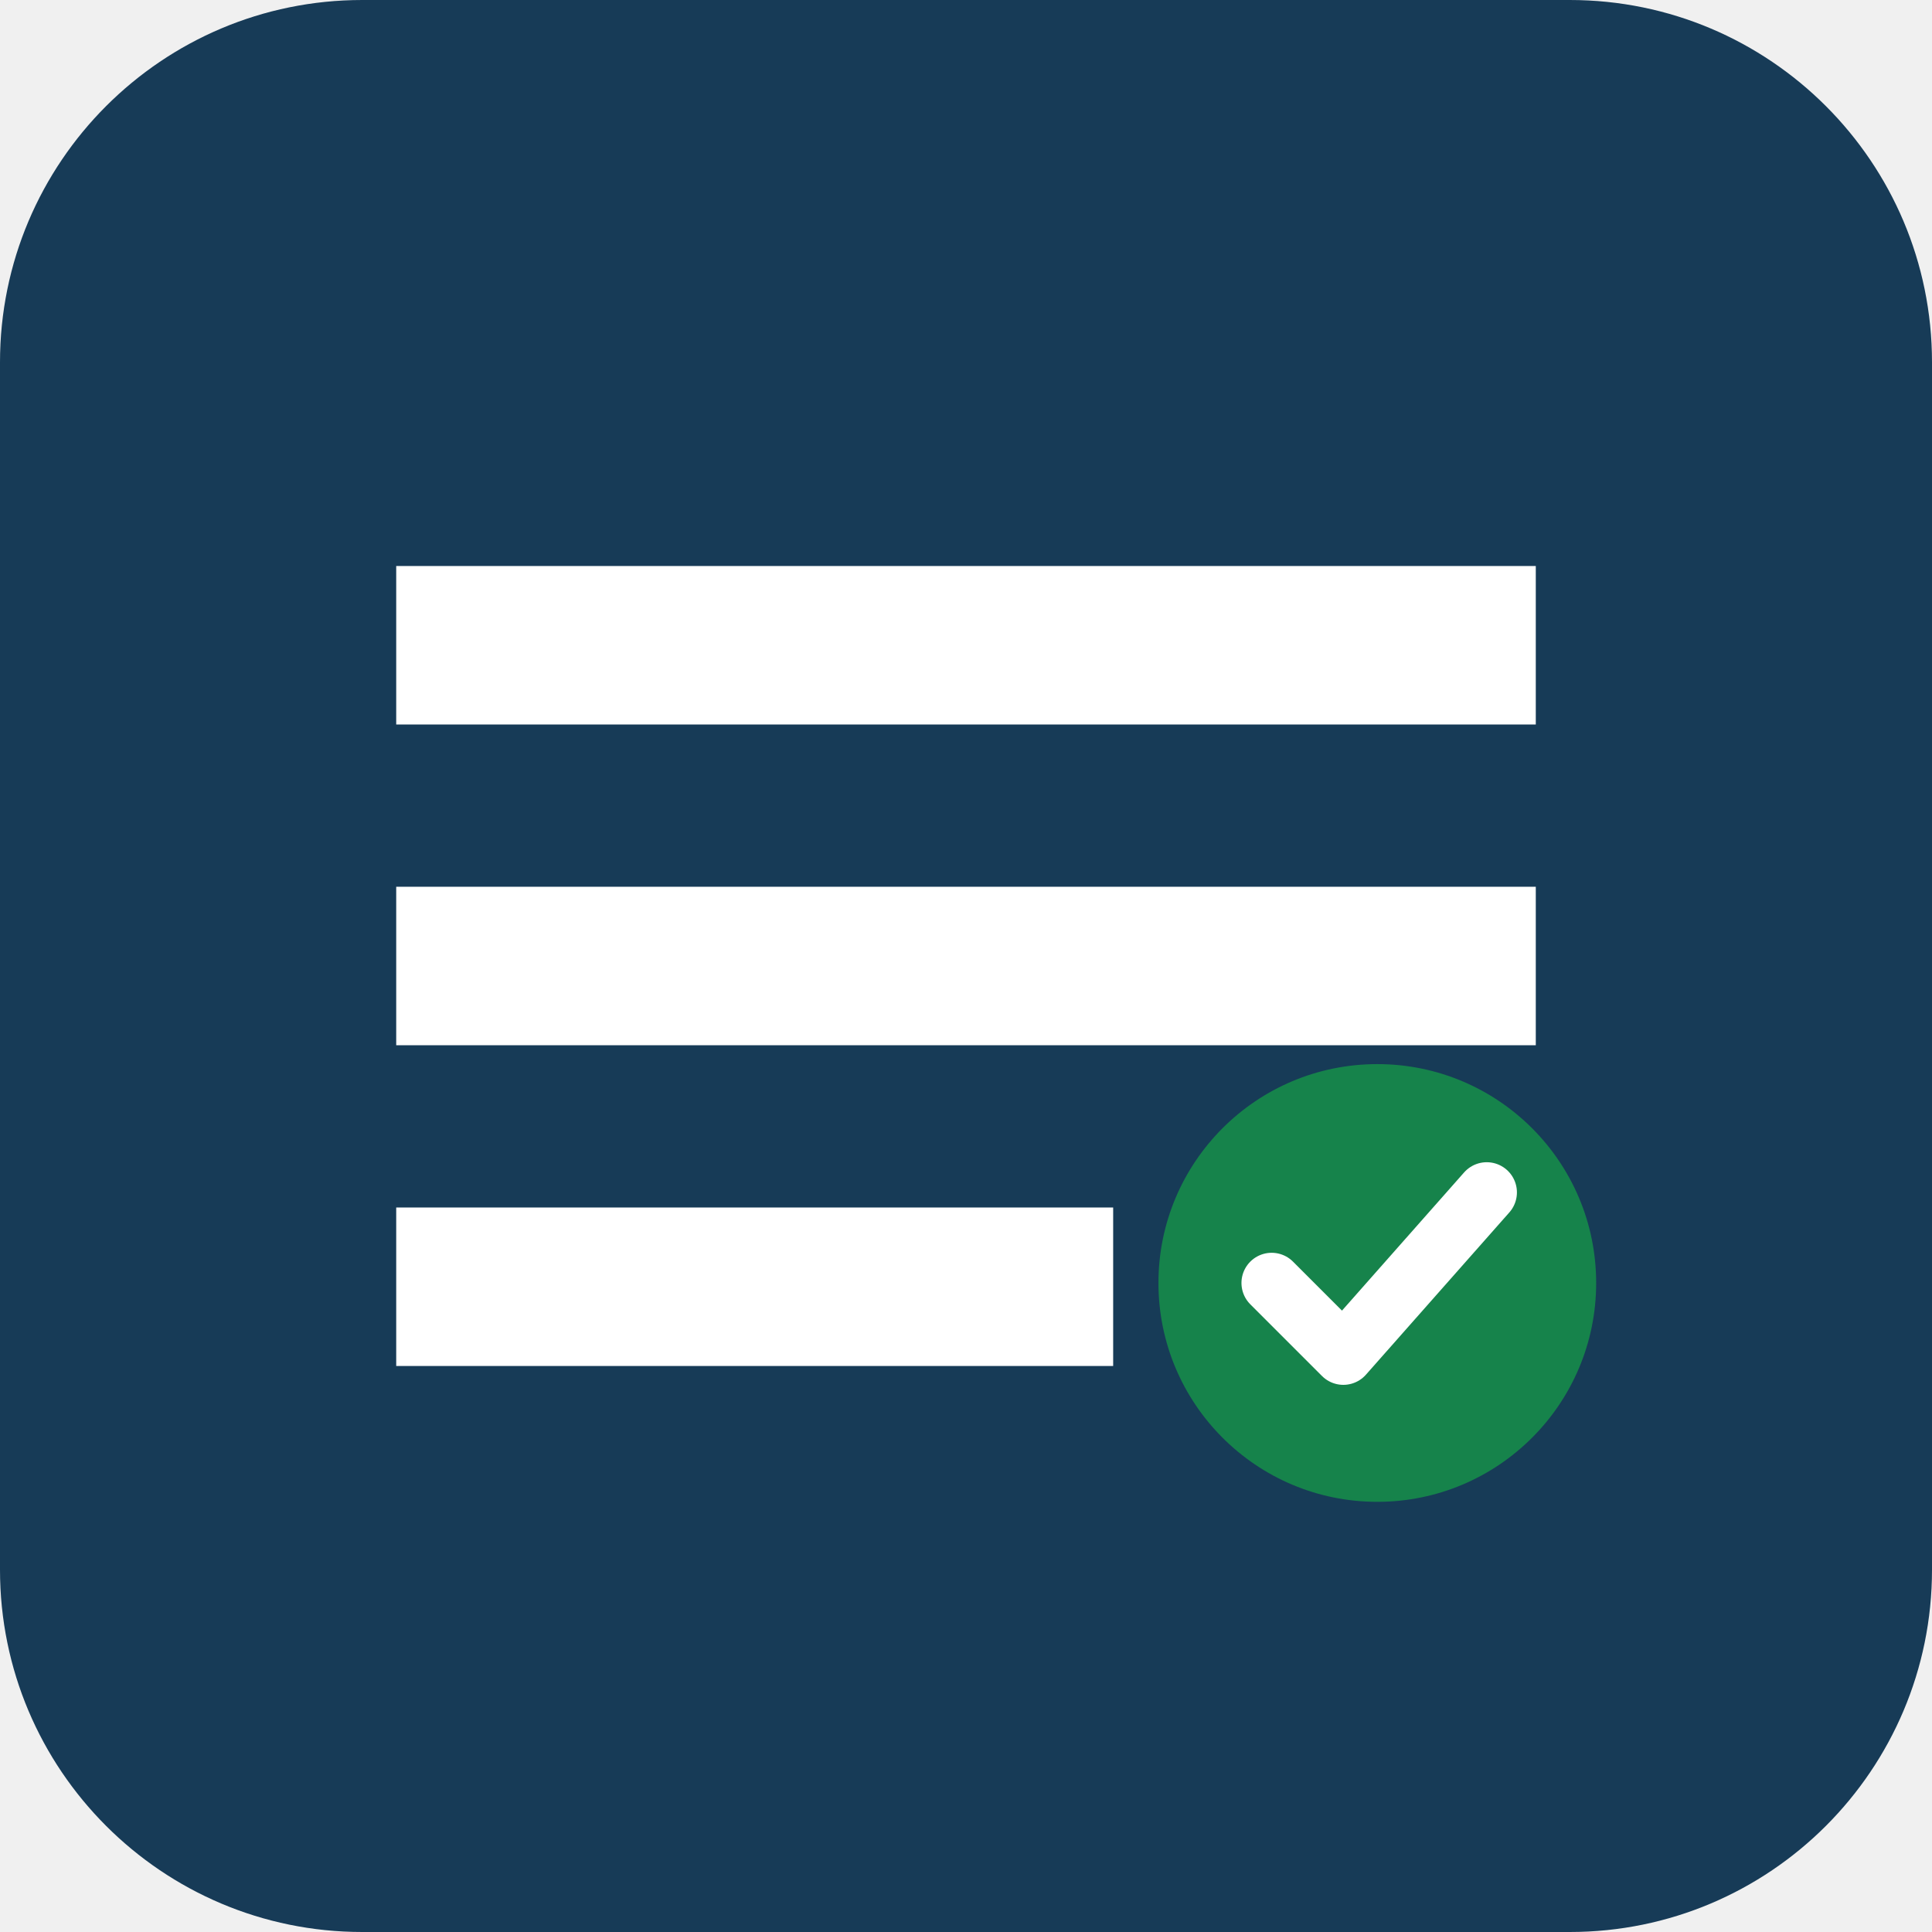
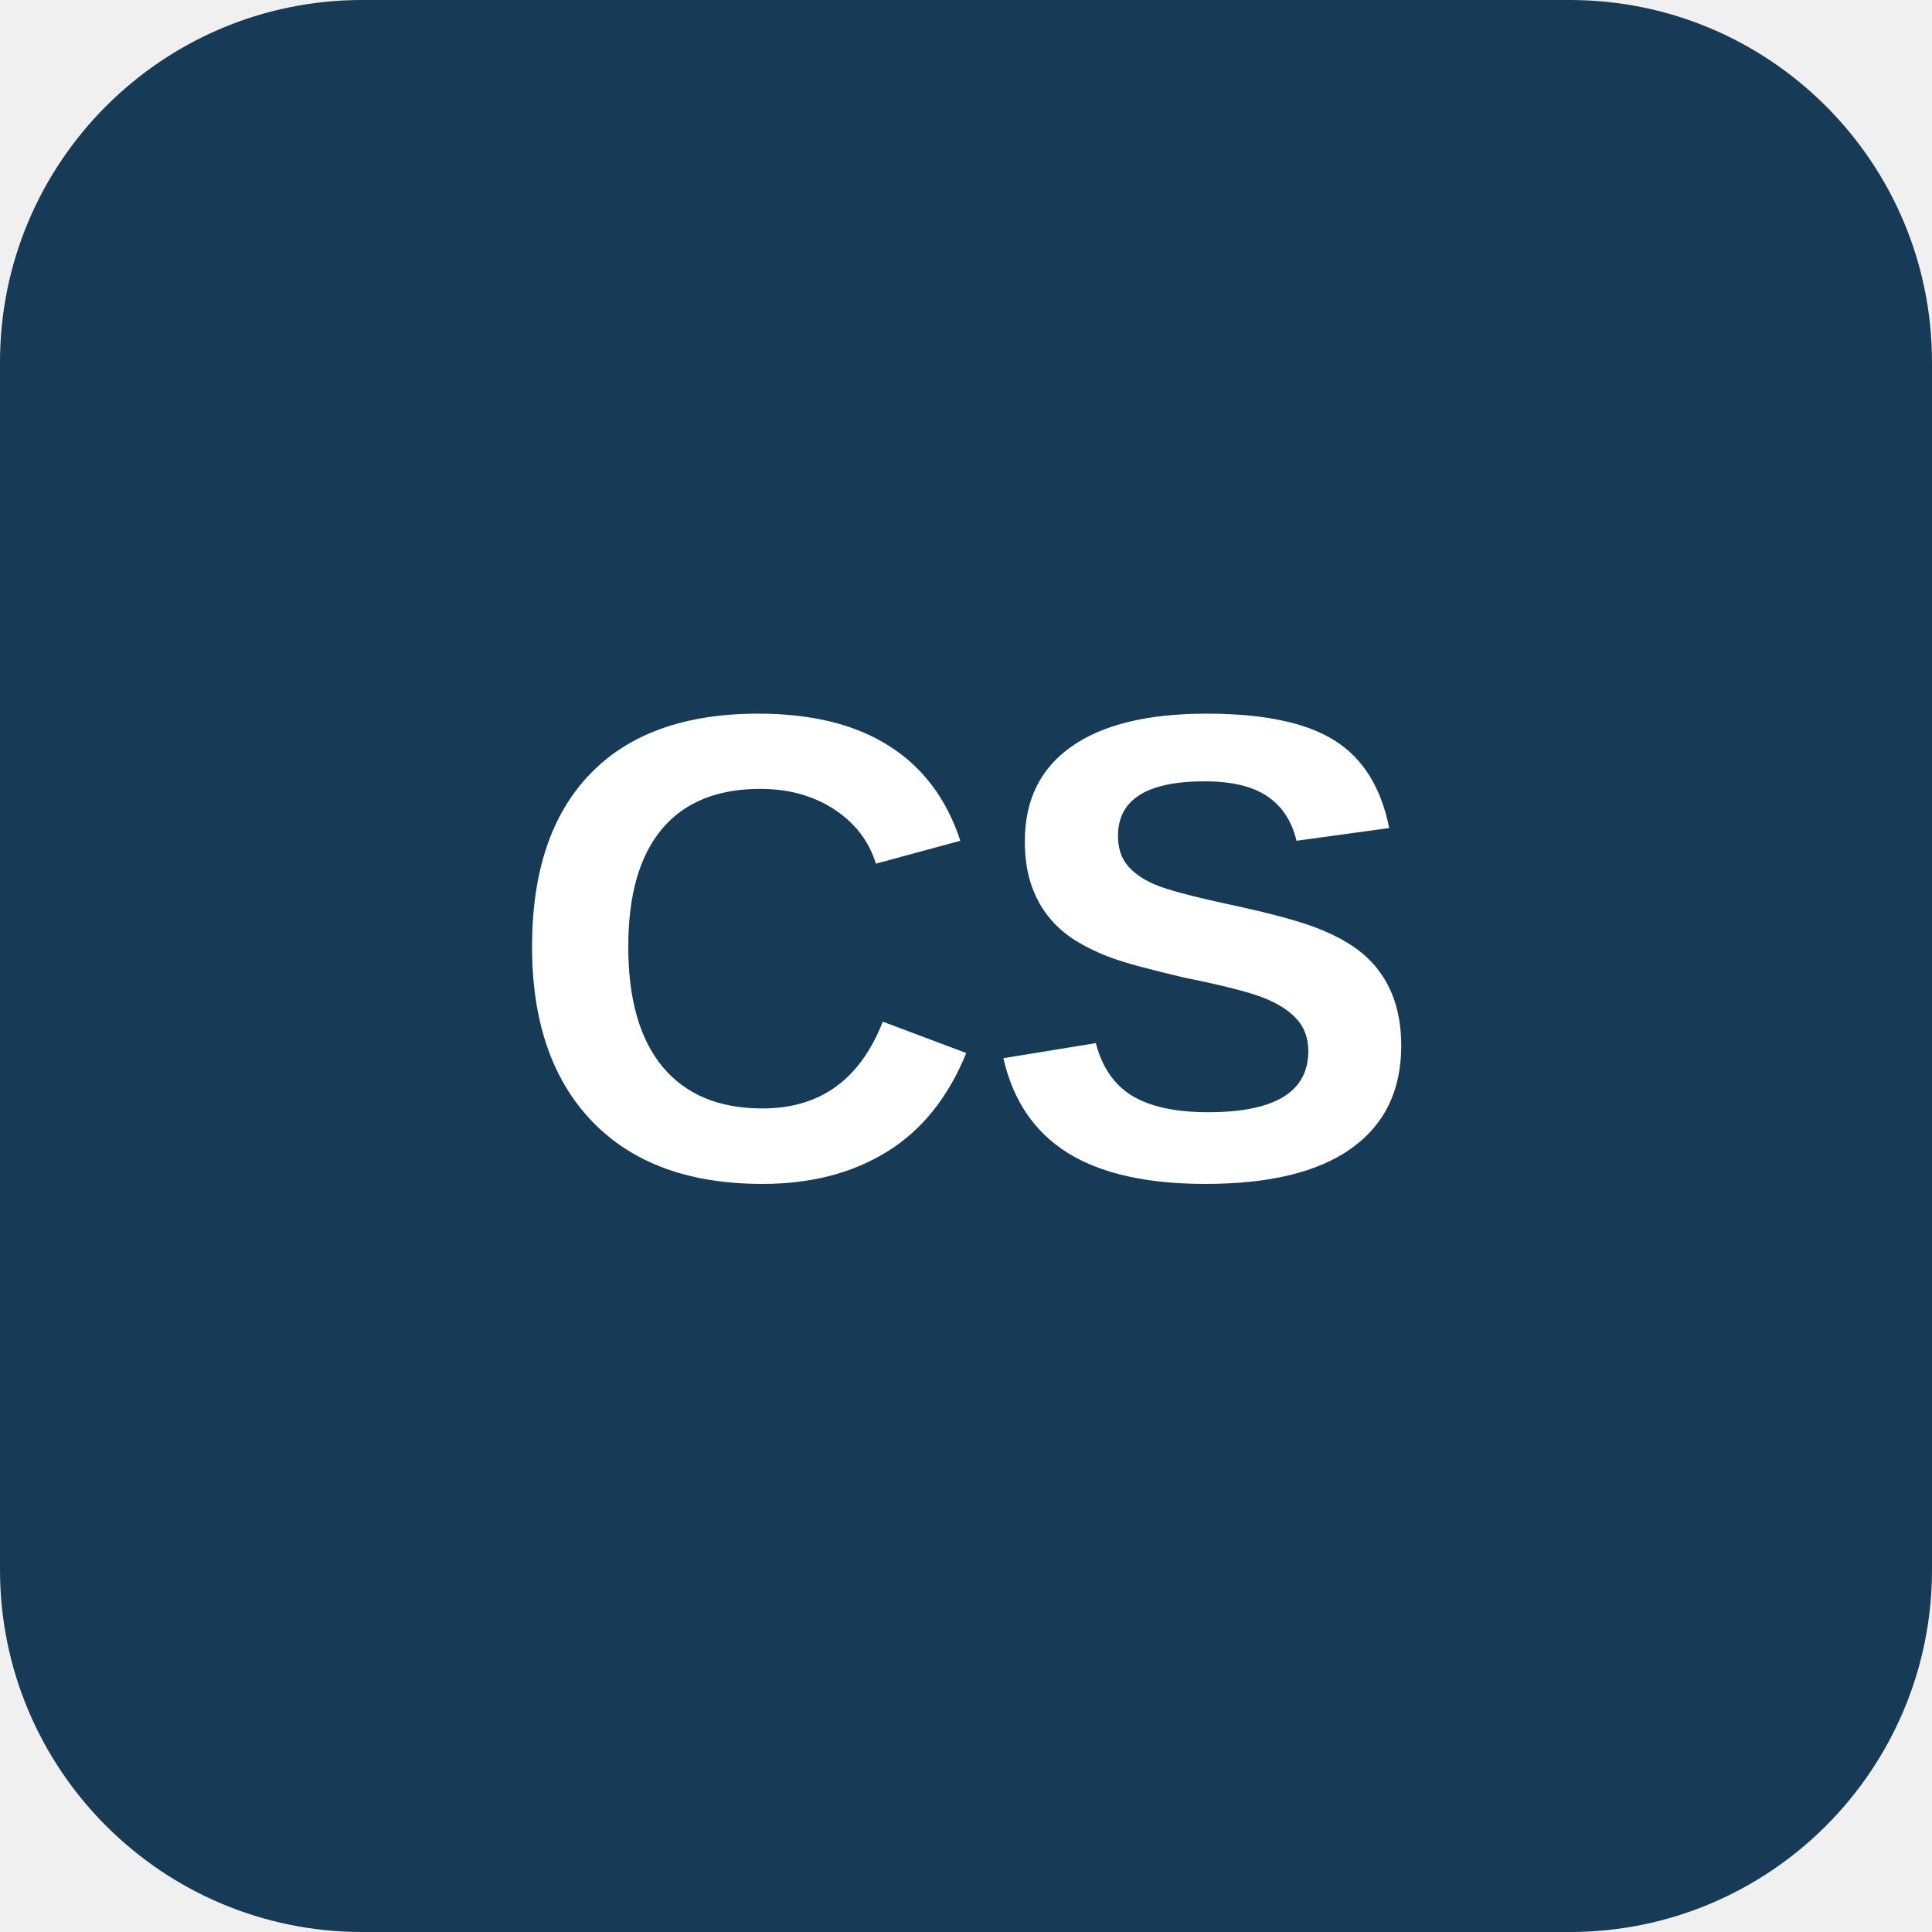
- <svg xmlns="http://www.w3.org/2000/svg" viewBox="0 0 512 512">
-   <rect width="512" height="512" rx="96" fill="#173b57" />
-   <path d="M105 150h302v42H105zm0 85h302v42H105zm0 85h190v42H105z" fill="#fff" />
-   <circle cx="365" cy="340" r="58" fill="#16834b" />
-   <path d="m337 340 19 19 38-43" fill="none" stroke="#fff" stroke-width="16" stroke-linecap="round" stroke-linejoin="round" />
+ <svg xmlns="http://www.w3.org/2000/svg" viewBox="0 0 128 128">
+   <rect width="128" height="128" rx="24" fill="#173b57" />
+   <text x="64" y="78" font-family="Arial" font-size="44" font-weight="bold" fill="white" text-anchor="middle">CS</text>
</svg>
